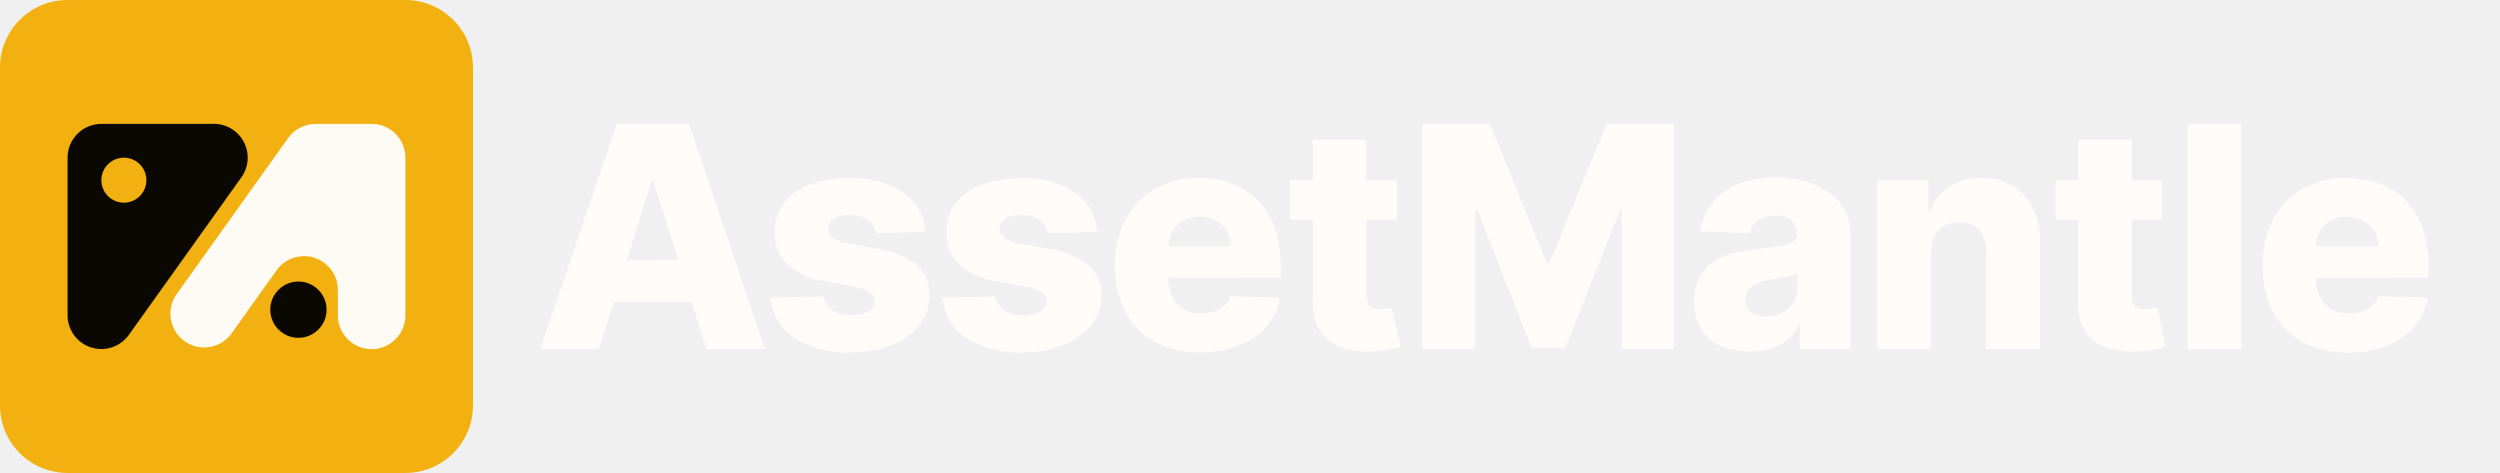
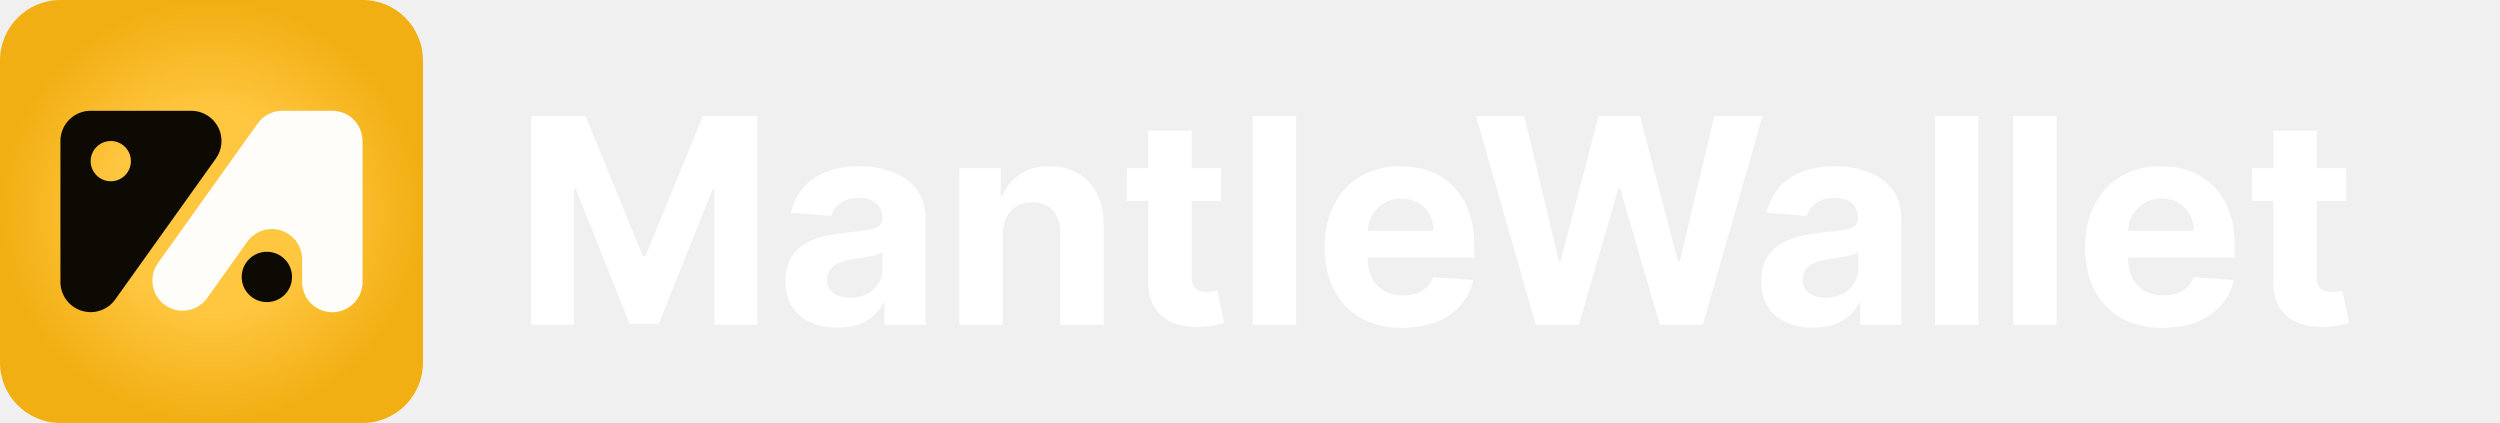
- <svg xmlns="http://www.w3.org/2000/svg" width="222" height="42" viewBox="0 0 222 42" fill="none">
-   <path d="M36 0H6C2.686 0 0 2.686 0 6V36C0 39.314 2.686 42 6 42H36C39.314 42 42 39.314 42 36V6C42 2.686 39.314 0 36 0Z" fill="url(#paint0_radial_335_802)" />
-   <path opacity="0.95" d="M19 11H9C8.204 11 7.441 11.316 6.879 11.879C6.316 12.441 6 13.204 6 14V28C6.001 28.635 6.204 29.253 6.579 29.766C6.953 30.278 7.481 30.659 8.086 30.852C8.691 31.046 9.341 31.042 9.944 30.842C10.547 30.642 11.071 30.256 11.44 29.74L21.44 15.74C21.759 15.292 21.949 14.764 21.988 14.215C22.028 13.666 21.915 13.116 21.663 12.627C21.412 12.137 21.03 11.727 20.56 11.44C20.09 11.153 19.55 11.001 19 11ZM11 18C10.604 18 10.218 17.883 9.889 17.663C9.56 17.443 9.304 17.131 9.152 16.765C9.001 16.4 8.961 15.998 9.038 15.61C9.116 15.222 9.306 14.866 9.586 14.586C9.865 14.306 10.222 14.116 10.61 14.038C10.998 13.961 11.4 14.001 11.765 14.152C12.131 14.304 12.443 14.56 12.663 14.889C12.883 15.218 13 15.604 13 16C13 16.53 12.789 17.039 12.414 17.414C12.039 17.789 11.53 18 11 18Z" fill="black" />
-   <path opacity="0.95" d="M26.5 30C27.881 30 29 28.881 29 27.5C29 26.119 27.881 25 26.5 25C25.119 25 24 26.119 24 27.5C24 28.881 25.119 30 26.5 30Z" fill="black" />
-   <path opacity="0.95" d="M36 14V28C36.001 28.749 35.722 29.471 35.218 30.024C34.714 30.578 34.022 30.923 33.276 30.992C32.531 31.061 31.786 30.849 31.189 30.397C30.593 29.945 30.186 29.286 30.05 28.55C30.018 28.368 30.001 28.184 30 28V25.72C29.995 25.087 29.789 24.471 29.413 23.962C29.036 23.453 28.508 23.076 27.904 22.885C27.301 22.694 26.652 22.699 26.051 22.899C25.45 23.1 24.928 23.485 24.56 24L23 26.19L20.49 29.71C20.011 30.319 19.316 30.719 18.549 30.826C17.782 30.934 17.003 30.741 16.375 30.288C15.748 29.834 15.319 29.155 15.181 28.394C15.042 27.632 15.203 26.846 15.63 26.2L25.63 12.2C25.906 11.831 26.264 11.531 26.675 11.323C27.086 11.115 27.539 11.005 28 11H33C33.796 11 34.559 11.316 35.121 11.879C35.684 12.441 36 13.204 36 14Z" fill="white" />
-   <g opacity="0.95">
-     <path d="M61.18 11H54.75L48 31H53.2L54.51 26.8H61.42L62.74 31H67.93L61.18 11ZM55.66 23.12L57.88 16H58L60.23 23.09L55.66 23.12Z" fill="#FFFDFA" />
-     <path d="M82.17 20.58L77.78 20.7C77.739 20.39 77.611 20.099 77.41 19.86C77.198 19.608 76.926 19.412 76.62 19.29C76.269 19.144 75.891 19.072 75.51 19.08C75.019 19.064 74.533 19.177 74.1 19.41C73.95 19.482 73.821 19.59 73.723 19.724C73.625 19.859 73.563 20.016 73.541 20.18C73.519 20.345 73.539 20.513 73.598 20.668C73.657 20.823 73.754 20.962 73.88 21.07C74.269 21.345 74.718 21.523 75.19 21.59L78.08 22.13C79.306 22.294 80.464 22.788 81.43 23.56C81.794 23.894 82.082 24.303 82.274 24.759C82.466 25.214 82.556 25.706 82.54 26.2C82.551 27.172 82.226 28.119 81.62 28.88C80.97 29.676 80.122 30.287 79.16 30.65C78.018 31.088 76.803 31.302 75.58 31.28C73.801 31.39 72.032 30.943 70.52 30C69.931 29.598 69.437 29.071 69.073 28.458C68.709 27.845 68.482 27.16 68.41 26.45L73.12 26.33C73.162 26.583 73.255 26.825 73.395 27.04C73.534 27.255 73.716 27.439 73.93 27.58C74.434 27.88 75.014 28.026 75.6 28C76.122 28.024 76.64 27.906 77.1 27.66C77.274 27.58 77.421 27.451 77.523 27.29C77.626 27.129 77.681 26.941 77.68 26.75C77.683 26.587 77.642 26.427 77.563 26.285C77.484 26.143 77.369 26.024 77.23 25.94C76.812 25.684 76.346 25.518 75.86 25.45L73.24 24.96C71.993 24.802 70.823 24.272 69.88 23.44C69.512 23.07 69.226 22.627 69.038 22.139C68.85 21.652 68.766 21.131 68.79 20.61C68.757 19.687 69.039 18.781 69.59 18.04C70.183 17.284 70.982 16.714 71.89 16.4C73.022 15.997 74.219 15.804 75.42 15.83C77.115 15.736 78.796 16.185 80.22 17.11C80.783 17.507 81.25 18.024 81.587 18.625C81.924 19.225 82.124 19.893 82.17 20.58Z" fill="#FFFDFA" />
-     <path d="M97.43 20.58L93 20.7C92.959 20.39 92.831 20.099 92.63 19.86C92.418 19.608 92.146 19.412 91.84 19.29C91.488 19.144 91.111 19.072 90.73 19.08C90.239 19.064 89.752 19.177 89.32 19.41C89.17 19.482 89.04 19.59 88.943 19.724C88.845 19.859 88.782 20.016 88.761 20.18C88.739 20.345 88.758 20.513 88.818 20.668C88.877 20.823 88.974 20.962 89.1 21.07C89.489 21.345 89.938 21.523 90.41 21.59L93.3 22.13C94.526 22.294 95.684 22.788 96.65 23.56C97.022 23.89 97.317 24.298 97.515 24.753C97.714 25.209 97.811 25.703 97.8 26.2C97.811 27.172 97.486 28.119 96.88 28.88C96.23 29.676 95.381 30.287 94.42 30.65C93.278 31.088 92.063 31.302 90.84 31.28C89.061 31.39 87.292 30.943 85.78 30C85.191 29.598 84.697 29.071 84.333 28.458C83.968 27.845 83.742 27.16 83.67 26.45L88.38 26.33C88.421 26.583 88.515 26.825 88.654 27.04C88.794 27.255 88.976 27.439 89.19 27.58C89.692 27.884 90.273 28.033 90.86 28.01C91.381 28.034 91.9 27.916 92.36 27.67C92.534 27.59 92.68 27.461 92.783 27.3C92.886 27.139 92.94 26.951 92.94 26.76C92.942 26.597 92.902 26.437 92.823 26.295C92.744 26.153 92.629 26.034 92.49 25.95C92.072 25.694 91.605 25.527 91.12 25.46L88.5 24.97C87.253 24.812 86.082 24.282 85.14 23.45C84.772 23.079 84.485 22.637 84.298 22.149C84.11 21.662 84.026 21.142 84.05 20.62C84.017 19.697 84.299 18.791 84.85 18.05C85.443 17.294 86.242 16.724 87.15 16.41C88.282 16.007 89.478 15.814 90.68 15.84C92.375 15.746 94.056 16.195 95.48 17.12C96.041 17.516 96.507 18.032 96.845 18.63C97.182 19.229 97.382 19.895 97.43 20.58Z" fill="#FFFDFA" />
-     <path d="M113.72 24.65V23.46C113.739 22.343 113.556 21.232 113.18 20.18C112.861 19.277 112.35 18.454 111.68 17.77C111.034 17.118 110.252 16.616 109.39 16.3C108.451 15.96 107.459 15.791 106.46 15.8C105.081 15.773 103.719 16.118 102.52 16.8C101.413 17.439 100.514 18.384 99.93 19.52C99.296 20.767 98.977 22.151 99 23.55C98.964 24.981 99.28 26.399 99.92 27.68C100.506 28.812 101.419 29.743 102.54 30.35C103.774 30.99 105.15 31.31 106.54 31.28C107.721 31.303 108.895 31.099 110 30.68C110.953 30.334 111.805 29.756 112.48 29C113.096 28.263 113.507 27.377 113.67 26.43L109.29 26.31C109.17 26.629 108.979 26.917 108.73 27.15C108.473 27.384 108.17 27.561 107.84 27.67C107.468 27.786 107.08 27.843 106.69 27.84C106.139 27.853 105.594 27.722 105.11 27.46C104.681 27.207 104.333 26.835 104.11 26.39C103.86 25.891 103.736 25.338 103.75 24.78V24.66L113.72 24.65ZM104.11 20.57C104.351 20.155 104.695 19.811 105.11 19.57C105.55 19.347 106.036 19.231 106.53 19.231C107.023 19.231 107.51 19.347 107.95 19.57C108.361 19.789 108.706 20.113 108.95 20.51C109.185 20.921 109.309 21.387 109.31 21.86H103.76C103.763 21.407 103.884 20.963 104.11 20.57Z" fill="#FFFDFA" />
-     <path d="M124.36 30.78C124.14 30.85 123.81 30.93 123.36 31.02C122.874 31.128 122.378 31.192 121.88 31.21C120.906 31.283 119.927 31.147 119.01 30.81C118.255 30.535 117.611 30.019 117.18 29.34C116.739 28.572 116.528 27.694 116.57 26.81V19.51H114.57V16H116.57V12.4H121.34V16H124.05V19.51H121.34V26.28C121.33 26.526 121.382 26.77 121.49 26.99C121.577 27.162 121.722 27.297 121.9 27.37C122.112 27.447 122.335 27.484 122.56 27.48C122.755 27.477 122.948 27.46 123.14 27.43L123.6 27.33L124.36 30.78Z" fill="#FFFDFA" />
-     <path d="M126.29 11H132.29L137.37 23.38H137.6L142.67 11H148.67V31H144V18.72H143.83L139 30.87H136L131.2 18.65H131V31H126.29V11Z" fill="#FFFDFA" />
-     <path d="M192.32 30.78C192.094 30.853 191.76 30.933 191.32 31.02C190.834 31.127 190.338 31.191 189.84 31.21C188.863 31.282 187.881 31.146 186.96 30.81C186.207 30.536 185.567 30.018 185.14 29.34C184.695 28.574 184.483 27.695 184.53 26.81V19.51H182.53V16H184.53V12.4H189.3V16H192.01V19.51H189.3V26.28C189.292 26.524 189.34 26.767 189.44 26.99C189.531 27.163 189.68 27.297 189.86 27.37C190.068 27.446 190.289 27.484 190.51 27.48C190.705 27.477 190.898 27.461 191.09 27.43L191.56 27.33L192.32 30.78Z" fill="#FFFDFA" />
-     <path d="M162.44 17.11C161.801 16.656 161.087 16.317 160.33 16.11C159.47 15.874 158.582 15.76 157.69 15.77C156.51 15.742 155.337 15.953 154.24 16.39C153.357 16.749 152.584 17.336 152 18.09C151.458 18.805 151.113 19.65 151 20.54L155.4 20.69C155.491 20.234 155.752 19.83 156.13 19.56C156.586 19.27 157.12 19.127 157.66 19.15C158.157 19.125 158.647 19.27 159.05 19.56C159.223 19.698 159.361 19.875 159.452 20.077C159.542 20.278 159.583 20.499 159.57 20.72V20.77C159.576 20.908 159.546 21.045 159.485 21.169C159.424 21.293 159.333 21.4 159.22 21.48C158.869 21.68 158.481 21.81 158.08 21.86C157.56 21.95 156.87 22.03 156.02 22.11C155.294 22.167 154.574 22.291 153.87 22.48C153.235 22.653 152.634 22.93 152.09 23.3C151.576 23.658 151.16 24.139 150.88 24.7C150.57 25.355 150.419 26.075 150.44 26.8C150.405 27.669 150.628 28.528 151.08 29.27C151.508 29.92 152.116 30.431 152.83 30.74C154.24 31.293 155.792 31.37 157.25 30.96C157.786 30.795 158.283 30.523 158.71 30.16C159.119 29.799 159.458 29.364 159.71 28.88H159.83V31H164.32V20.8C164.334 20.077 164.169 19.361 163.839 18.717C163.51 18.073 163.025 17.521 162.43 17.11H162.44ZM159.59 25.66C159.601 26.118 159.472 26.568 159.22 26.95C158.967 27.319 158.622 27.615 158.22 27.81C157.788 28.023 157.312 28.13 156.83 28.12C156.35 28.141 155.875 28.004 155.48 27.73C155.313 27.596 155.182 27.422 155.098 27.225C155.015 27.028 154.981 26.813 155 26.6C154.995 26.301 155.083 26.008 155.25 25.76C155.436 25.505 155.684 25.302 155.97 25.17C156.338 25.011 156.724 24.9 157.12 24.84L157.82 24.74L158.52 24.6C158.75 24.55 158.96 24.49 159.15 24.43C159.318 24.38 159.482 24.316 159.64 24.24L159.59 25.66Z" fill="#FFFDFA" />
-     <path d="M180.52 18.48C180.97 19.397 181.19 20.409 181.16 21.43V31H176.38V22.37C176.432 21.663 176.206 20.963 175.75 20.42C175.524 20.181 175.249 19.995 174.943 19.874C174.637 19.753 174.309 19.7 173.98 19.72C173.52 19.712 173.066 19.822 172.66 20.04C172.278 20.257 171.971 20.584 171.78 20.98C171.561 21.435 171.452 21.935 171.46 22.44V31H166.69V16H171.23V18.75H171.39C171.702 17.862 172.3 17.102 173.09 16.59C173.958 16.038 174.973 15.762 176 15.8C176.965 15.776 177.918 16.022 178.75 16.51C179.513 16.988 180.126 17.671 180.52 18.48Z" fill="#FFFDFA" />
-     <path d="M199.02 11H194.25V31H199.02V11Z" fill="#FFFDFA" />
-     <path d="M215.63 24.65V23.46C215.649 22.343 215.466 21.232 215.09 20.18C214.771 19.277 214.259 18.454 213.59 17.77C212.943 17.118 212.162 16.616 211.3 16.3C210.361 15.96 209.368 15.791 208.37 15.8C206.99 15.773 205.629 16.118 204.43 16.8C203.323 17.439 202.424 18.384 201.84 19.52C201.205 20.777 200.889 22.172 200.92 23.58C200.884 25.011 201.199 26.43 201.84 27.71C202.426 28.843 203.339 29.773 204.46 30.38C205.694 31.02 207.07 31.34 208.46 31.31C209.641 31.333 210.815 31.129 211.92 30.71C212.872 30.354 213.721 29.766 214.39 29C215.006 28.263 215.417 27.377 215.58 26.43L211.2 26.31C211.08 26.629 210.888 26.917 210.64 27.15C210.383 27.384 210.08 27.561 209.75 27.67C209.378 27.786 208.99 27.843 208.6 27.84C208.049 27.853 207.504 27.722 207.02 27.46C206.59 27.207 206.243 26.835 206.02 26.39C205.77 25.891 205.646 25.338 205.66 24.78V24.66L215.63 24.65ZM206 20.57C206.241 20.155 206.585 19.811 207 19.57C207.44 19.347 207.926 19.231 208.42 19.231C208.913 19.231 209.4 19.347 209.84 19.57C210.251 19.789 210.596 20.113 210.84 20.51C211.074 20.921 211.198 21.387 211.2 21.86H205.65C205.653 21.407 205.774 20.963 206 20.57Z" fill="#FFFDFA" />
-   </g>
+ <svg xmlns="http://www.w3.org/2000/svg" width="331" height="56" viewBox="0 0 331 56" fill="none">
+   <path d="M48 0H8C3.582 0 0 3.582 0 8V48C0 52.418 3.582 56 8 56H48C52.418 56 56 52.418 56 48V8C56 3.582 52.418 0 48 0Z" fill="url(#paint0_radial_89_2133)" />
+   <path d="M25.333 14.666H12C10.939 14.666 9.922 15.088 9.172 15.838C8.421 16.588 8 17.606 8 18.666V37.333C8.002 38.18 8.272 39.004 8.771 39.687C9.271 40.371 9.975 40.878 10.781 41.136C11.588 41.394 12.455 41.389 13.259 41.123C14.062 40.856 14.761 40.342 15.253 39.653V39.653L28.587 20.986C29.012 20.389 29.265 19.685 29.318 18.953C29.37 18.221 29.221 17.488 28.885 16.836C28.549 16.183 28.04 15.636 27.413 15.253C26.787 14.87 26.067 14.667 25.333 14.666ZM14.667 24C14.139 24 13.624 23.843 13.185 23.55C12.747 23.257 12.405 22.841 12.203 22.354C12.001 21.866 11.948 21.33 12.051 20.813C12.154 20.296 12.408 19.82 12.781 19.448C13.154 19.075 13.629 18.821 14.146 18.718C14.664 18.615 15.2 18.668 15.687 18.869C16.174 19.071 16.591 19.413 16.884 19.852C17.177 20.29 17.333 20.806 17.333 21.333C17.333 22.04 17.052 22.719 16.552 23.219C16.052 23.719 15.374 24 14.667 24Z" fill="#0D0A03" />
+   <path d="M35.333 40C37.174 40 38.667 38.508 38.667 36.667C38.667 34.826 37.174 33.334 35.333 33.334C33.492 33.334 32 34.826 32 36.667C32 38.508 33.492 40 35.333 40Z" fill="#0D0A03" />
+   <path d="M48 18.666V37.333C48.002 38.331 47.63 39.294 46.958 40.032C46.286 40.77 45.362 41.23 44.368 41.322C43.374 41.414 42.382 41.131 41.586 40.529C40.79 39.926 40.248 39.048 40.067 38.066C40.024 37.824 40.002 37.579 40 37.333V34.293C39.993 33.449 39.719 32.628 39.217 31.949C38.715 31.27 38.011 30.767 37.206 30.513C36.401 30.258 35.536 30.265 34.735 30.532C33.934 30.799 33.238 31.313 32.747 32L30.667 34.92L27.32 39.613C26.682 40.425 25.754 40.958 24.732 41.102C23.709 41.245 22.671 40.988 21.834 40.383C20.997 39.779 20.426 38.874 20.241 37.858C20.055 36.842 20.27 35.794 20.84 34.933V34.933L34.173 16.267C34.542 15.775 35.019 15.375 35.566 15.098C36.114 14.82 36.719 14.673 37.333 14.666H44C45.061 14.666 46.078 15.088 46.828 15.838C47.578 16.588 48 17.606 48 18.666V18.666Z" fill="#FFFDFA" />
+   <path d="M70.312 15.364H77.518L85.129 33.932H85.453L93.064 15.364H100.27V43H94.602V25.012H94.373L87.221 42.865H83.361L76.209 24.945H75.98V43H70.312V15.364ZM110.886 43.391C109.564 43.391 108.385 43.162 107.351 42.703C106.316 42.235 105.497 41.547 104.895 40.639C104.301 39.721 104.004 38.578 104.004 37.211C104.004 36.059 104.215 35.092 104.638 34.31C105.061 33.527 105.637 32.897 106.366 32.42C107.094 31.944 107.922 31.584 108.849 31.341C109.784 31.098 110.765 30.927 111.79 30.828C112.996 30.702 113.967 30.585 114.705 30.477C115.443 30.36 115.978 30.189 116.311 29.965C116.644 29.74 116.81 29.407 116.81 28.966V28.885C116.81 28.03 116.54 27.369 116.001 26.901C115.47 26.433 114.714 26.2 113.733 26.2C112.699 26.2 111.876 26.429 111.264 26.888C110.652 27.338 110.247 27.904 110.05 28.588L104.733 28.156C105.003 26.897 105.533 25.808 106.325 24.891C107.117 23.964 108.138 23.253 109.388 22.759C110.648 22.255 112.105 22.003 113.76 22.003C114.912 22.003 116.014 22.138 117.067 22.408C118.128 22.678 119.068 23.096 119.887 23.663C120.715 24.229 121.367 24.958 121.844 25.849C122.32 26.73 122.559 27.787 122.559 29.02V43H117.107V40.126H116.945C116.612 40.773 116.167 41.345 115.609 41.84C115.051 42.325 114.381 42.708 113.599 42.986C112.816 43.256 111.912 43.391 110.886 43.391ZM112.532 39.424C113.378 39.424 114.125 39.258 114.773 38.925C115.42 38.583 115.929 38.124 116.297 37.548C116.666 36.972 116.851 36.32 116.851 35.592V33.392C116.671 33.509 116.423 33.617 116.108 33.716C115.803 33.806 115.456 33.891 115.069 33.972C114.683 34.044 114.296 34.112 113.909 34.175C113.522 34.229 113.171 34.278 112.856 34.323C112.182 34.422 111.592 34.58 111.089 34.795C110.585 35.011 110.193 35.304 109.915 35.673C109.636 36.032 109.496 36.482 109.496 37.022C109.496 37.805 109.78 38.403 110.346 38.817C110.922 39.222 111.651 39.424 112.532 39.424ZM132.767 31.017V43H127.019V22.273H132.497V25.93H132.74C133.199 24.724 133.968 23.771 135.048 23.069C136.127 22.358 137.436 22.003 138.975 22.003C140.414 22.003 141.669 22.318 142.74 22.947C143.81 23.577 144.642 24.477 145.236 25.646C145.83 26.807 146.127 28.192 146.127 29.803V43H140.378V30.828C140.387 29.56 140.063 28.57 139.406 27.859C138.75 27.14 137.846 26.78 136.694 26.78C135.92 26.78 135.237 26.946 134.643 27.279C134.058 27.612 133.599 28.098 133.267 28.736C132.943 29.366 132.776 30.126 132.767 31.017ZM161.682 22.273V26.591H149.2V22.273H161.682ZM152.034 17.307H157.782V36.631C157.782 37.161 157.863 37.575 158.025 37.872C158.187 38.16 158.412 38.362 158.7 38.479C158.997 38.596 159.339 38.655 159.725 38.655C159.995 38.655 160.265 38.632 160.535 38.587C160.805 38.533 161.012 38.493 161.156 38.466L162.06 42.744C161.772 42.834 161.367 42.937 160.846 43.054C160.324 43.18 159.69 43.256 158.943 43.283C157.557 43.337 156.343 43.153 155.299 42.73C154.265 42.307 153.46 41.651 152.884 40.76C152.308 39.869 152.025 38.745 152.034 37.386V17.307ZM171.621 15.364V43H165.872V15.364H171.621ZM185.672 43.405C183.54 43.405 181.704 42.973 180.166 42.109C178.637 41.237 177.458 40.004 176.631 38.412C175.803 36.811 175.389 34.917 175.389 32.731C175.389 30.599 175.803 28.727 176.631 27.117C177.458 25.507 178.623 24.252 180.126 23.352C181.637 22.453 183.409 22.003 185.442 22.003C186.81 22.003 188.083 22.223 189.261 22.664C190.449 23.096 191.483 23.748 192.365 24.621C193.256 25.493 193.948 26.591 194.443 27.913C194.938 29.227 195.185 30.765 195.185 32.528V34.107H177.683V30.545H189.774C189.774 29.717 189.594 28.984 189.234 28.345C188.874 27.706 188.375 27.207 187.736 26.847C187.107 26.479 186.373 26.294 185.537 26.294C184.664 26.294 183.89 26.496 183.216 26.901C182.55 27.297 182.028 27.832 181.65 28.507C181.273 29.173 181.079 29.915 181.07 30.734V34.121C181.07 35.146 181.259 36.032 181.637 36.779C182.024 37.526 182.568 38.102 183.27 38.506C183.971 38.911 184.804 39.114 185.766 39.114C186.405 39.114 186.99 39.024 187.52 38.844C188.051 38.664 188.506 38.394 188.883 38.034C189.261 37.674 189.549 37.233 189.747 36.712L195.064 37.062C194.794 38.34 194.241 39.456 193.404 40.409C192.576 41.354 191.506 42.091 190.192 42.622C188.888 43.144 187.381 43.405 185.672 43.405ZM203.336 43L195.428 15.364H201.811L206.385 34.566H206.615L211.662 15.364H217.127L222.16 34.606H222.403L226.978 15.364H233.361L225.453 43H219.758L214.496 24.931H214.28L209.03 43H203.336ZM240.064 43.391C238.741 43.391 237.563 43.162 236.528 42.703C235.494 42.235 234.675 41.547 234.072 40.639C233.479 39.721 233.182 38.578 233.182 37.211C233.182 36.059 233.393 35.092 233.816 34.31C234.239 33.527 234.815 32.897 235.543 32.42C236.272 31.944 237.1 31.584 238.026 31.341C238.962 31.098 239.942 30.927 240.968 30.828C242.174 30.702 243.145 30.585 243.883 30.477C244.621 30.36 245.156 30.189 245.489 29.965C245.821 29.74 245.988 29.407 245.988 28.966V28.885C245.988 28.03 245.718 27.369 245.178 26.901C244.647 26.433 243.892 26.2 242.911 26.2C241.877 26.2 241.054 26.429 240.442 26.888C239.83 27.338 239.425 27.904 239.227 28.588L233.911 28.156C234.18 26.897 234.711 25.808 235.503 24.891C236.295 23.964 237.316 23.253 238.566 22.759C239.826 22.255 241.283 22.003 242.938 22.003C244.09 22.003 245.192 22.138 246.244 22.408C247.306 22.678 248.246 23.096 249.065 23.663C249.892 24.229 250.545 24.958 251.021 25.849C251.498 26.73 251.737 27.787 251.737 29.02V43H246.285V40.126H246.123C245.79 40.773 245.345 41.345 244.787 41.84C244.229 42.325 243.559 42.708 242.776 42.986C241.994 43.256 241.089 43.391 240.064 43.391ZM241.71 39.424C242.556 39.424 243.303 39.258 243.95 38.925C244.598 38.583 245.106 38.124 245.475 37.548C245.844 36.972 246.028 36.32 246.028 35.592V33.392C245.848 33.509 245.601 33.617 245.286 33.716C244.98 33.806 244.634 33.891 244.247 33.972C243.86 34.044 243.473 34.112 243.087 34.175C242.7 34.229 242.349 34.278 242.034 34.323C241.359 34.422 240.77 34.58 240.266 34.795C239.763 35.011 239.371 35.304 239.092 35.673C238.813 36.032 238.674 36.482 238.674 37.022C238.674 37.805 238.957 38.403 239.524 38.817C240.1 39.222 240.829 39.424 241.71 39.424ZM261.945 15.364V43H256.196V15.364H261.945ZM272.298 15.364V43H266.55V15.364H272.298ZM286.349 43.405C284.217 43.405 282.382 42.973 280.844 42.109C279.314 41.237 278.136 40.004 277.308 38.412C276.481 36.811 276.067 34.917 276.067 32.731C276.067 30.599 276.481 28.727 277.308 27.117C278.136 25.507 279.301 24.252 280.803 23.352C282.315 22.453 284.087 22.003 286.12 22.003C287.487 22.003 288.76 22.223 289.939 22.664C291.126 23.096 292.161 23.748 293.043 24.621C293.933 25.493 294.626 26.591 295.121 27.913C295.616 29.227 295.863 30.765 295.863 32.528V34.107H278.361V30.545H290.452C290.452 29.717 290.272 28.984 289.912 28.345C289.552 27.706 289.053 27.207 288.414 26.847C287.784 26.479 287.051 26.294 286.214 26.294C285.342 26.294 284.568 26.496 283.893 26.901C283.228 27.297 282.706 27.832 282.328 28.507C281.95 29.173 281.757 29.915 281.748 30.734V34.121C281.748 35.146 281.937 36.032 282.315 36.779C282.701 37.526 283.246 38.102 283.947 38.506C284.649 38.911 285.481 39.114 286.444 39.114C287.083 39.114 287.667 39.024 288.198 38.844C288.729 38.664 289.183 38.394 289.561 38.034C289.939 37.674 290.227 37.233 290.425 36.712L295.741 37.062C295.472 38.34 294.918 39.456 294.082 40.409C293.254 41.354 292.183 42.091 290.87 42.622C289.566 43.144 288.059 43.405 286.349 43.405ZM310.639 22.273V26.591H298.157V22.273H310.639ZM300.991 17.307H306.739V36.631C306.739 37.161 306.82 37.575 306.982 37.872C307.144 38.16 307.369 38.362 307.657 38.479C307.954 38.596 308.296 38.655 308.683 38.655C308.952 38.655 309.222 38.632 309.492 38.587C309.762 38.533 309.969 38.493 310.113 38.466L311.017 42.744C310.729 42.834 310.324 42.937 309.803 43.054C309.281 43.18 308.647 43.256 307.9 43.283C306.514 43.337 305.3 43.153 304.256 42.73C303.222 42.307 302.417 41.651 301.841 40.76C301.265 39.869 300.982 38.745 300.991 37.386V17.307Z" fill="white" />
  <defs>
-     <radialGradient id="paint0_radial_335_802" cx="0" cy="0" r="1" gradientUnits="userSpaceOnUse" gradientTransform="translate(93.91 -37.94) scale(18.9)">
-       <stop stop-color="#FFC942" />
-       <stop offset="0.28" stop-color="#FEC73E" />
-       <stop offset="0.57" stop-color="#FBC131" />
-       <stop offset="0.86" stop-color="#F5B71D" />
-       <stop offset="1" stop-color="#F2B110" />
+     <radialGradient id="paint0_radial_89_2133" cx="0" cy="0" r="1" gradientUnits="userSpaceOnUse" gradientTransform="translate(28 28) scale(28)">
+       <stop offset="0.474" stop-color="#FFC640" />
+       <stop offset="1" stop-color="#F2AF13" />
    </radialGradient>
  </defs>
</svg>
